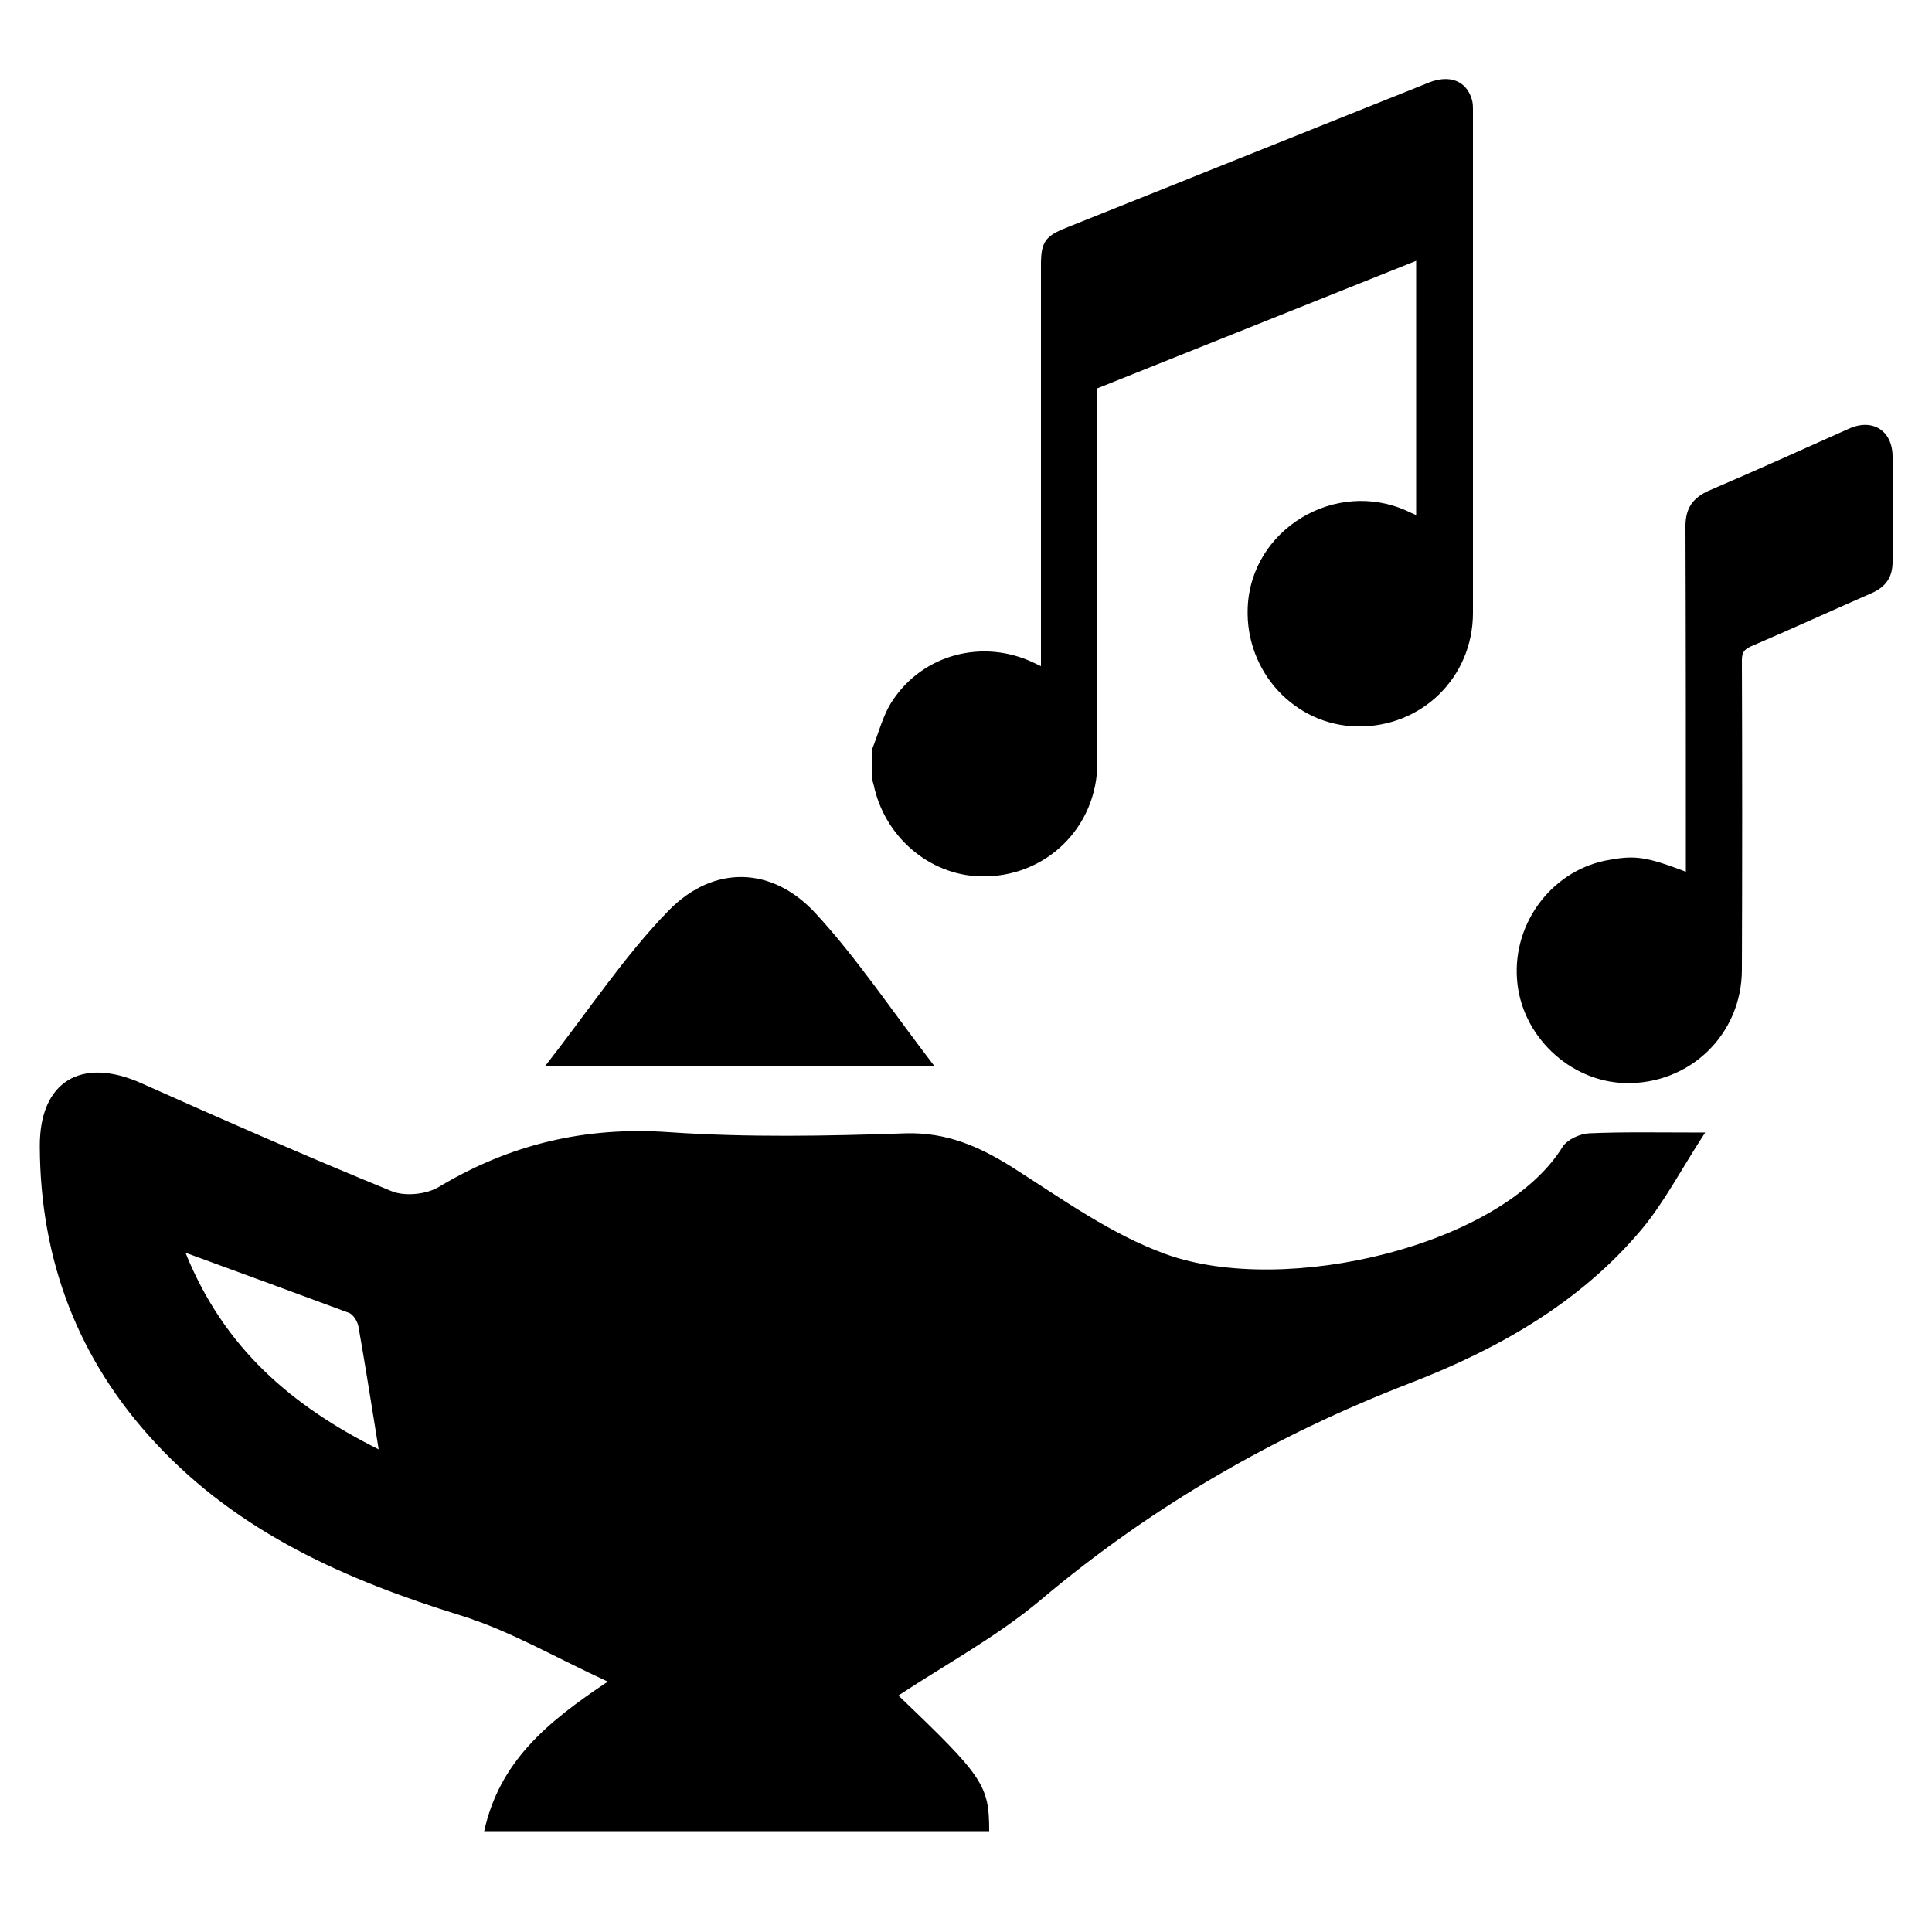
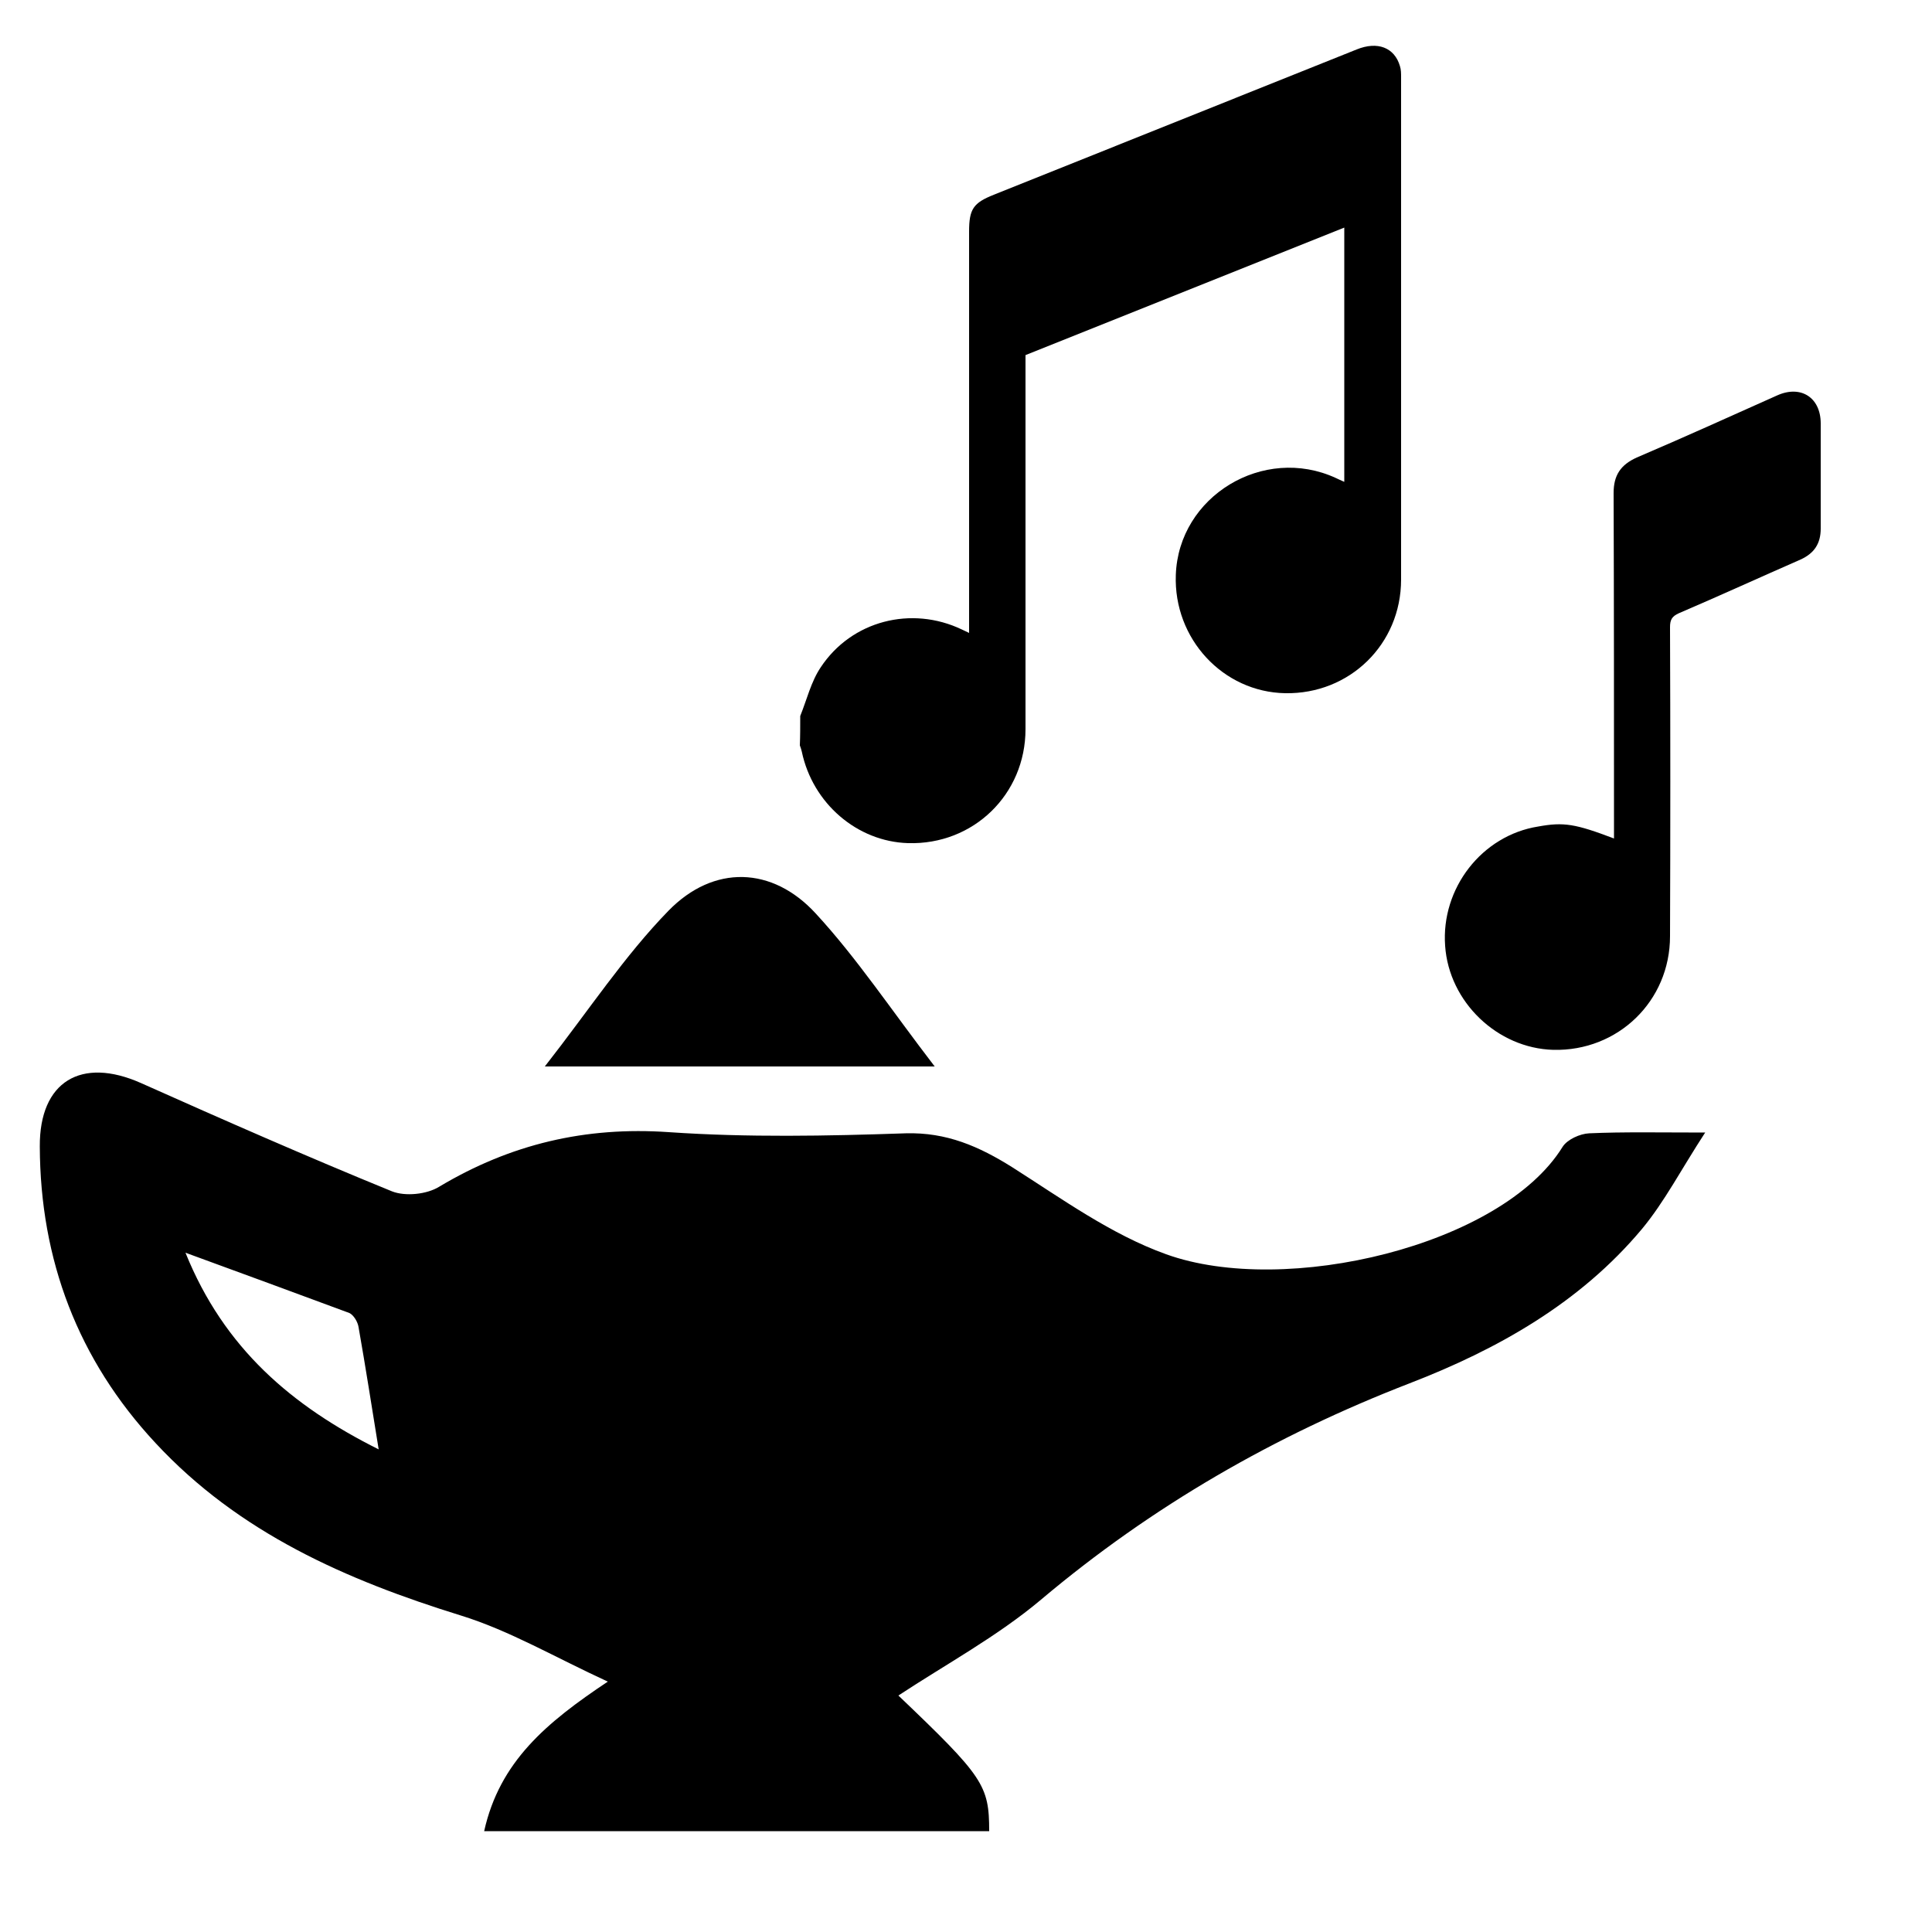
<svg xmlns="http://www.w3.org/2000/svg" version="1.1" id="Layer_1" x="0px" y="0px" viewBox="0 0 500 500" style="enable-background:new 0 0 500 500;" xml:space="preserve">
  <g>
    <g>
      <path d="M125.3,473.9c4-18,16.1-28.1,32-38.7c-13.7-6.3-25.4-13.2-38-17.1c-29.7-9.2-57.5-21.4-79.1-44.7    c-20-21.5-29.8-47.3-29.9-76.7c-0.1-16.8,10.7-23.3,26.2-16.4c21.5,9.6,43.1,19.1,64.9,28c3.5,1.4,9.1,0.8,12.3-1.2    c18.4-11,37.8-15.6,59.4-14.1c20.4,1.4,40.9,1,61.3,0.3c10.6-0.3,19,3.4,27.6,8.8c12.9,8.2,25.6,17.4,39.8,22.5    c30.8,11.1,86.8-2.2,102.6-27.8c1.2-1.9,4.5-3.4,6.9-3.5c8.9-0.4,17.9-0.2,30-0.2c-6.2,9.5-10.5,17.9-16.4,25    c-16,19.1-37.3,31.1-60.1,39.9c-34.9,13.5-66.7,31.8-95.4,56c-11.3,9.5-24.6,16.7-36.9,24.8c22,21,23.5,23.2,23.5,35.1    C213,473.9,170,473.9,125.3,473.9z M98,375.1c-1.8-11.1-3.4-21.4-5.2-31.6c-0.2-1.4-1.3-3.2-2.4-3.7C76.7,334.7,63,329.7,48,324.2    C58,349,75.6,363.9,98,375.1z" />
      <path d="M141,276c11.5-14.7,20.6-28.6,32-40.3c11.7-12,26.9-11.5,38.1,0.7c10.7,11.6,19.5,24.9,30.8,39.6    C207.4,276,176.1,276,141,276z" />
    </g>
  </g>
-   <path d="M225.7,193.9c1.7-4.2,2.8-8.9,5.3-12.6c8-12.1,23.5-16,36.5-9.8c0.5,0.2,1,0.5,1.9,0.9c0-1.2,0-2.1,0-3  c0-33.6,0-67.3,0-100.9c0-5.8,1.1-7.4,6.4-9.5c31.3-12.5,62.6-25.1,93.9-37.6c5.4-2.2,9.8-0.5,11.2,4.3c0.3,0.9,0.3,1.9,0.3,2.9  c0,43.3,0,86.7,0,130c0,16.7-13.3,29.7-30,29.4c-16.1-0.3-28.9-14.1-28.3-30.6c0.7-20.4,22.7-33.7,41.4-25.1c0.6,0.3,1.3,0.6,2.2,1  c0-22,0-43.7,0-65.8c-27.5,11-55,22-82.5,33c0,1,0,2,0,3c0,31.3,0,62.6,0,93.8c0,16.9-13.5,30-30.4,29.5  c-13.2-0.4-24.7-10.3-27.5-23.7c-0.1-0.5-0.3-1-0.5-1.6C225.7,199.1,225.7,196.5,225.7,193.9z" />
-   <path d="M436.3,225.6c0-1.1,0-2,0-2.9c0-28.8,0-57.7-0.1-86.5c0-4.6,1.8-7.3,6-9.2c12.2-5.2,24.3-10.7,36.4-16.1  c6.1-2.7,11.2,0.6,11.2,7.3c0,9.1,0,18.1,0,27.2c0,3.9-1.7,6.4-5.2,8c-10.5,4.6-21,9.4-31.5,13.9c-1.8,0.8-2.3,1.7-2.3,3.6  c0.1,26.7,0.1,53.3,0,80c0,16.8-13.5,29.8-30.2,29.4c-14.5-0.4-27-12.4-28-26.9c-1.1-14.9,9.5-28.6,24.1-30.9  C423.3,221.3,426.3,221.8,436.3,225.6z" />
+   <path d="M207.1,185.3c1.7-4.2,2.8-8.9,5.3-12.6c8-12.1,23.5-16,36.5-9.8c0.5,0.2,1,0.5,1.9,0.9c0-1.2,0-2.1,0-3  c0-33.6,0-67.3,0-100.9c0-5.8,1.1-7.4,6.4-9.5c31.3-12.5,62.6-25.1,93.9-37.6c5.4-2.2,9.8-0.5,11.2,4.3c0.3,0.9,0.3,1.9,0.3,2.9  c0,43.3,0,86.7,0,130c0,16.7-13.3,29.7-30,29.4c-16.1-0.3-28.9-14.1-28.3-30.6c0.7-20.4,22.7-33.7,41.4-25.1c0.6,0.3,1.3,0.6,2.2,1  c0-22,0-43.7,0-65.8c-27.5,11-55,22-82.5,33c0,1,0,2,0,3c0,31.3,0,62.6,0,93.8c0,16.9-13.5,30-30.4,29.5  c-13.2-0.4-24.7-10.3-27.5-23.7c-0.1-0.5-0.3-1-0.5-1.6C207.1,190.5,207.1,187.9,207.1,185.3z" />
+   <path d="M417.7,217c0-1.1,0-2,0-2.9c0-28.8,0-57.7-0.1-86.5c0-4.6,1.8-7.3,6-9.2c12.2-5.2,24.3-10.7,36.4-16.1  c6.1-2.7,11.2,0.6,11.2,7.3c0,9.1,0,18.1,0,27.2c0,3.9-1.7,6.4-5.2,8c-10.5,4.6-21,9.4-31.5,13.9c-1.8,0.8-2.3,1.7-2.3,3.6  c0.1,26.7,0.1,53.3,0,80c0,16.8-13.5,29.8-30.2,29.4c-14.5-0.4-27-12.4-28-26.9c-1.1-14.9,9.5-28.6,24.1-30.9  C404.7,212.7,407.7,213.2,417.7,217z" />
</svg>
